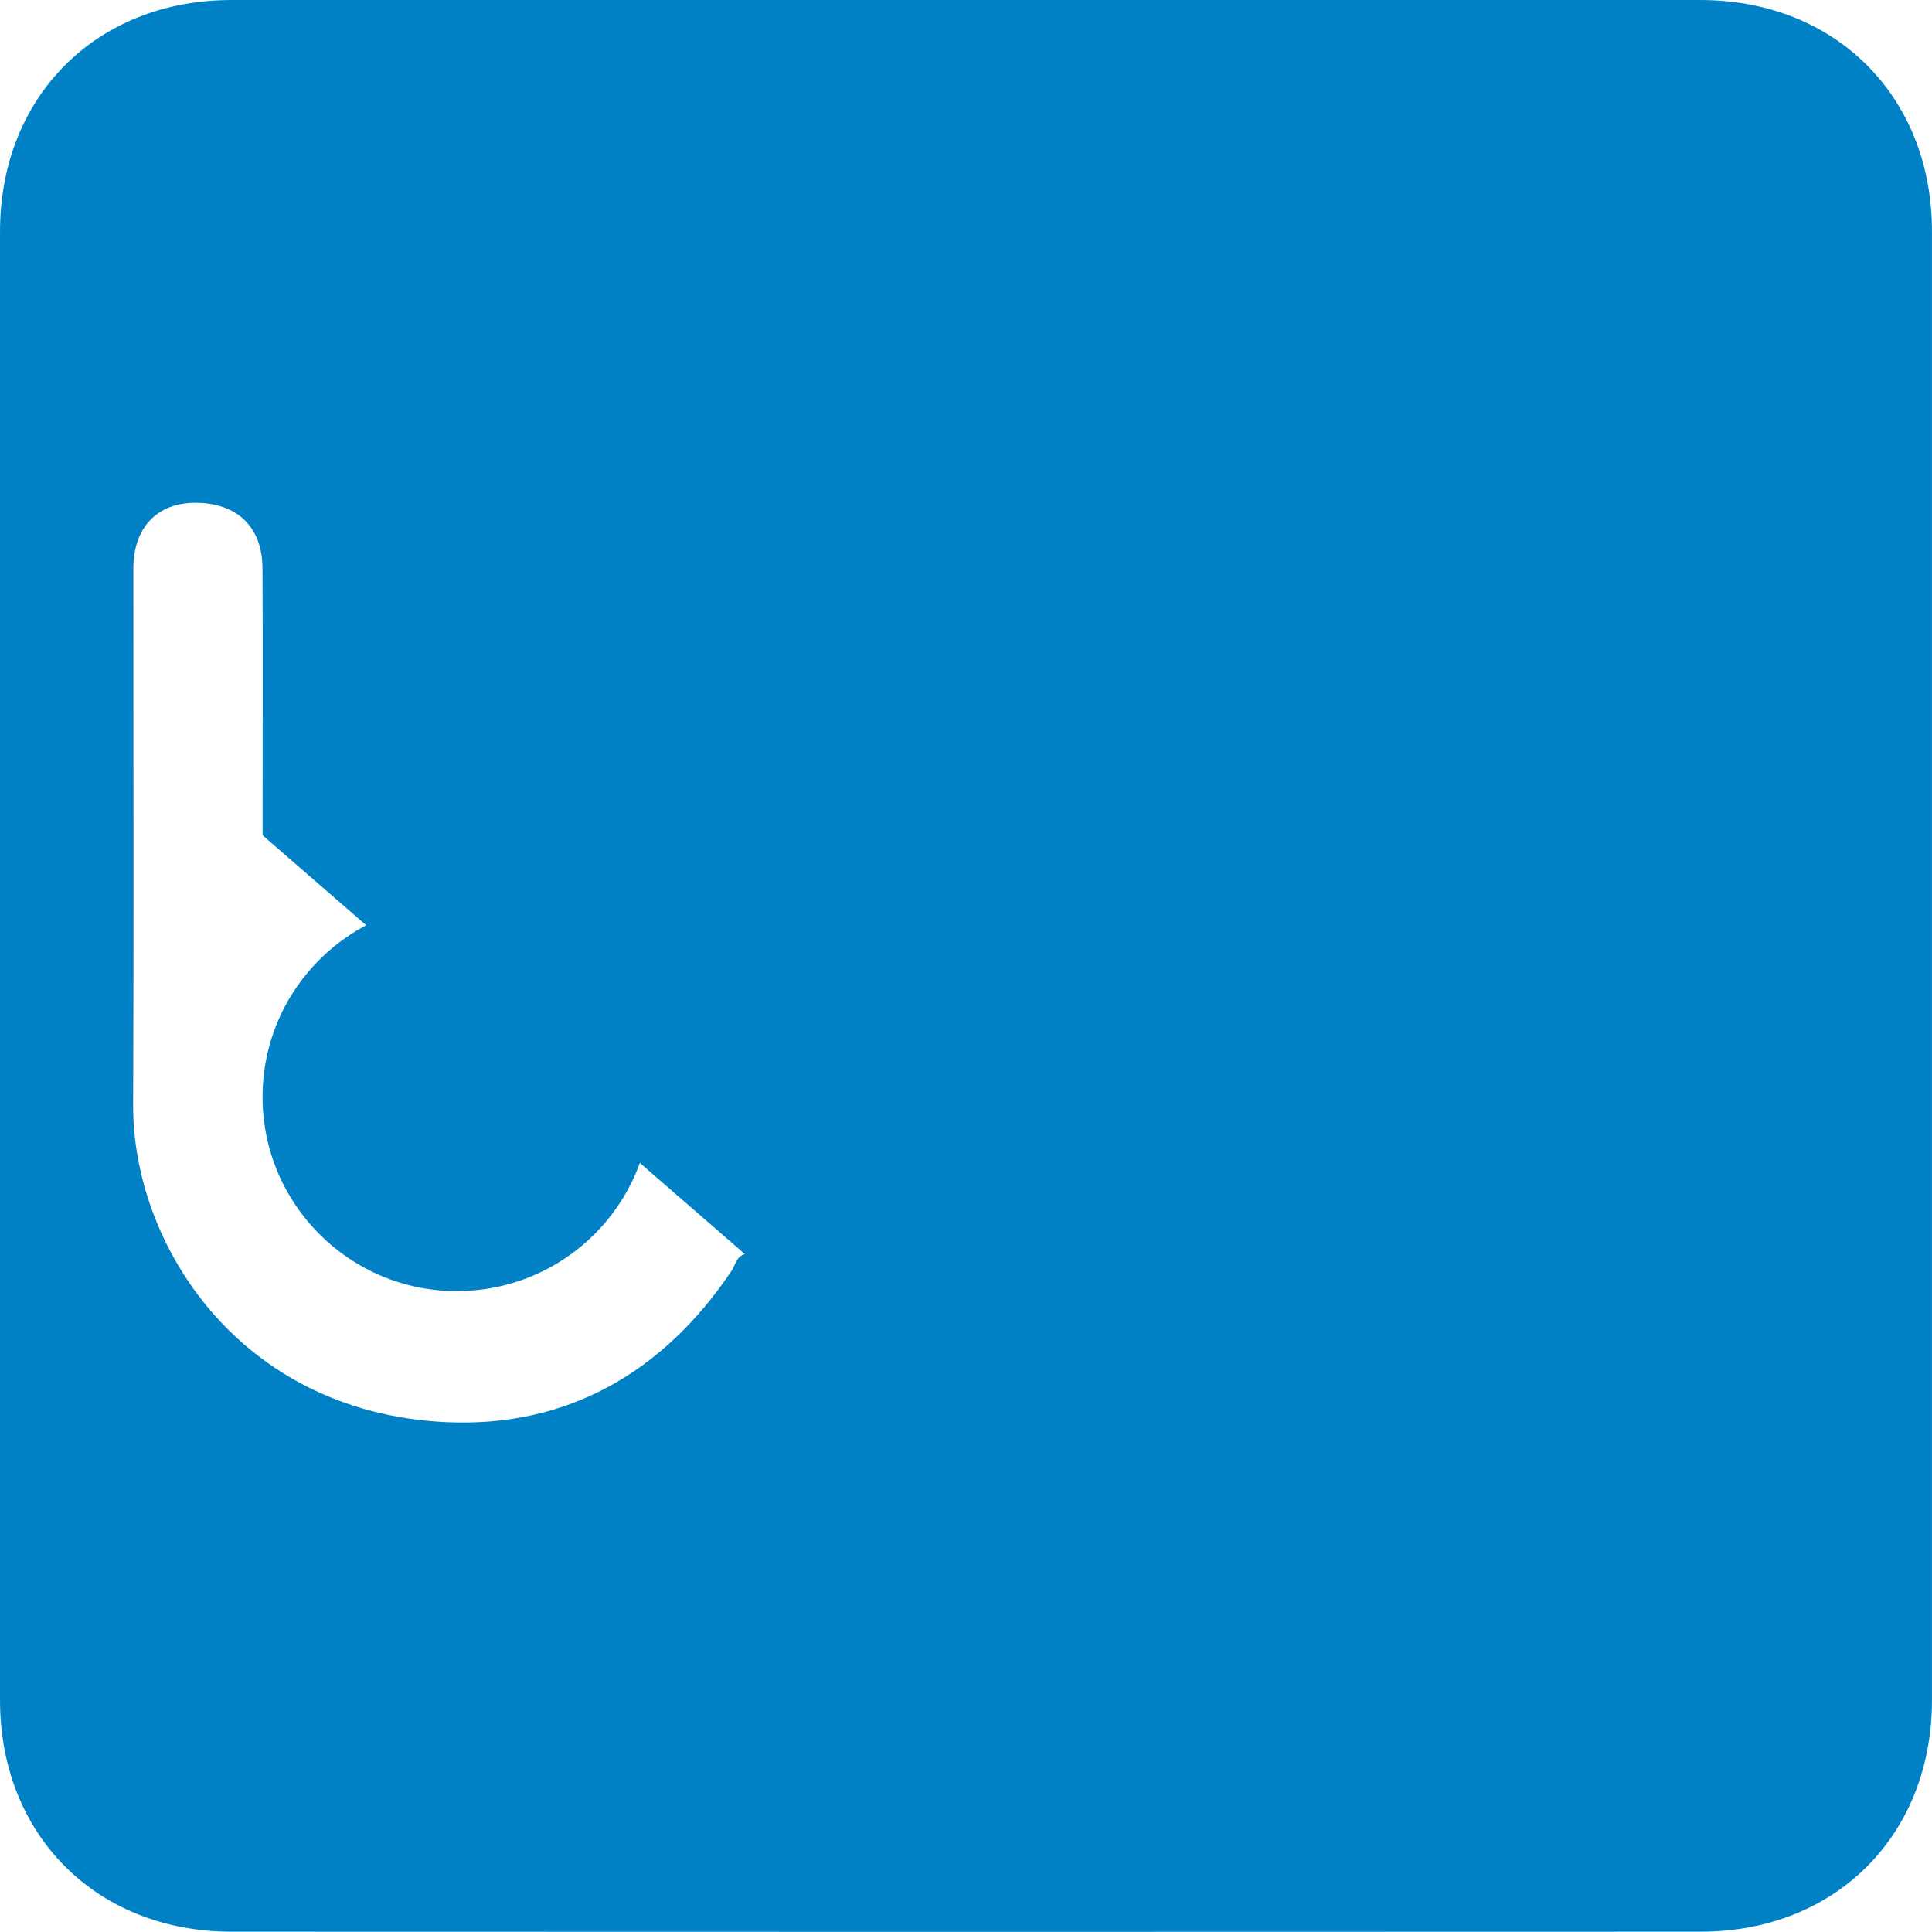
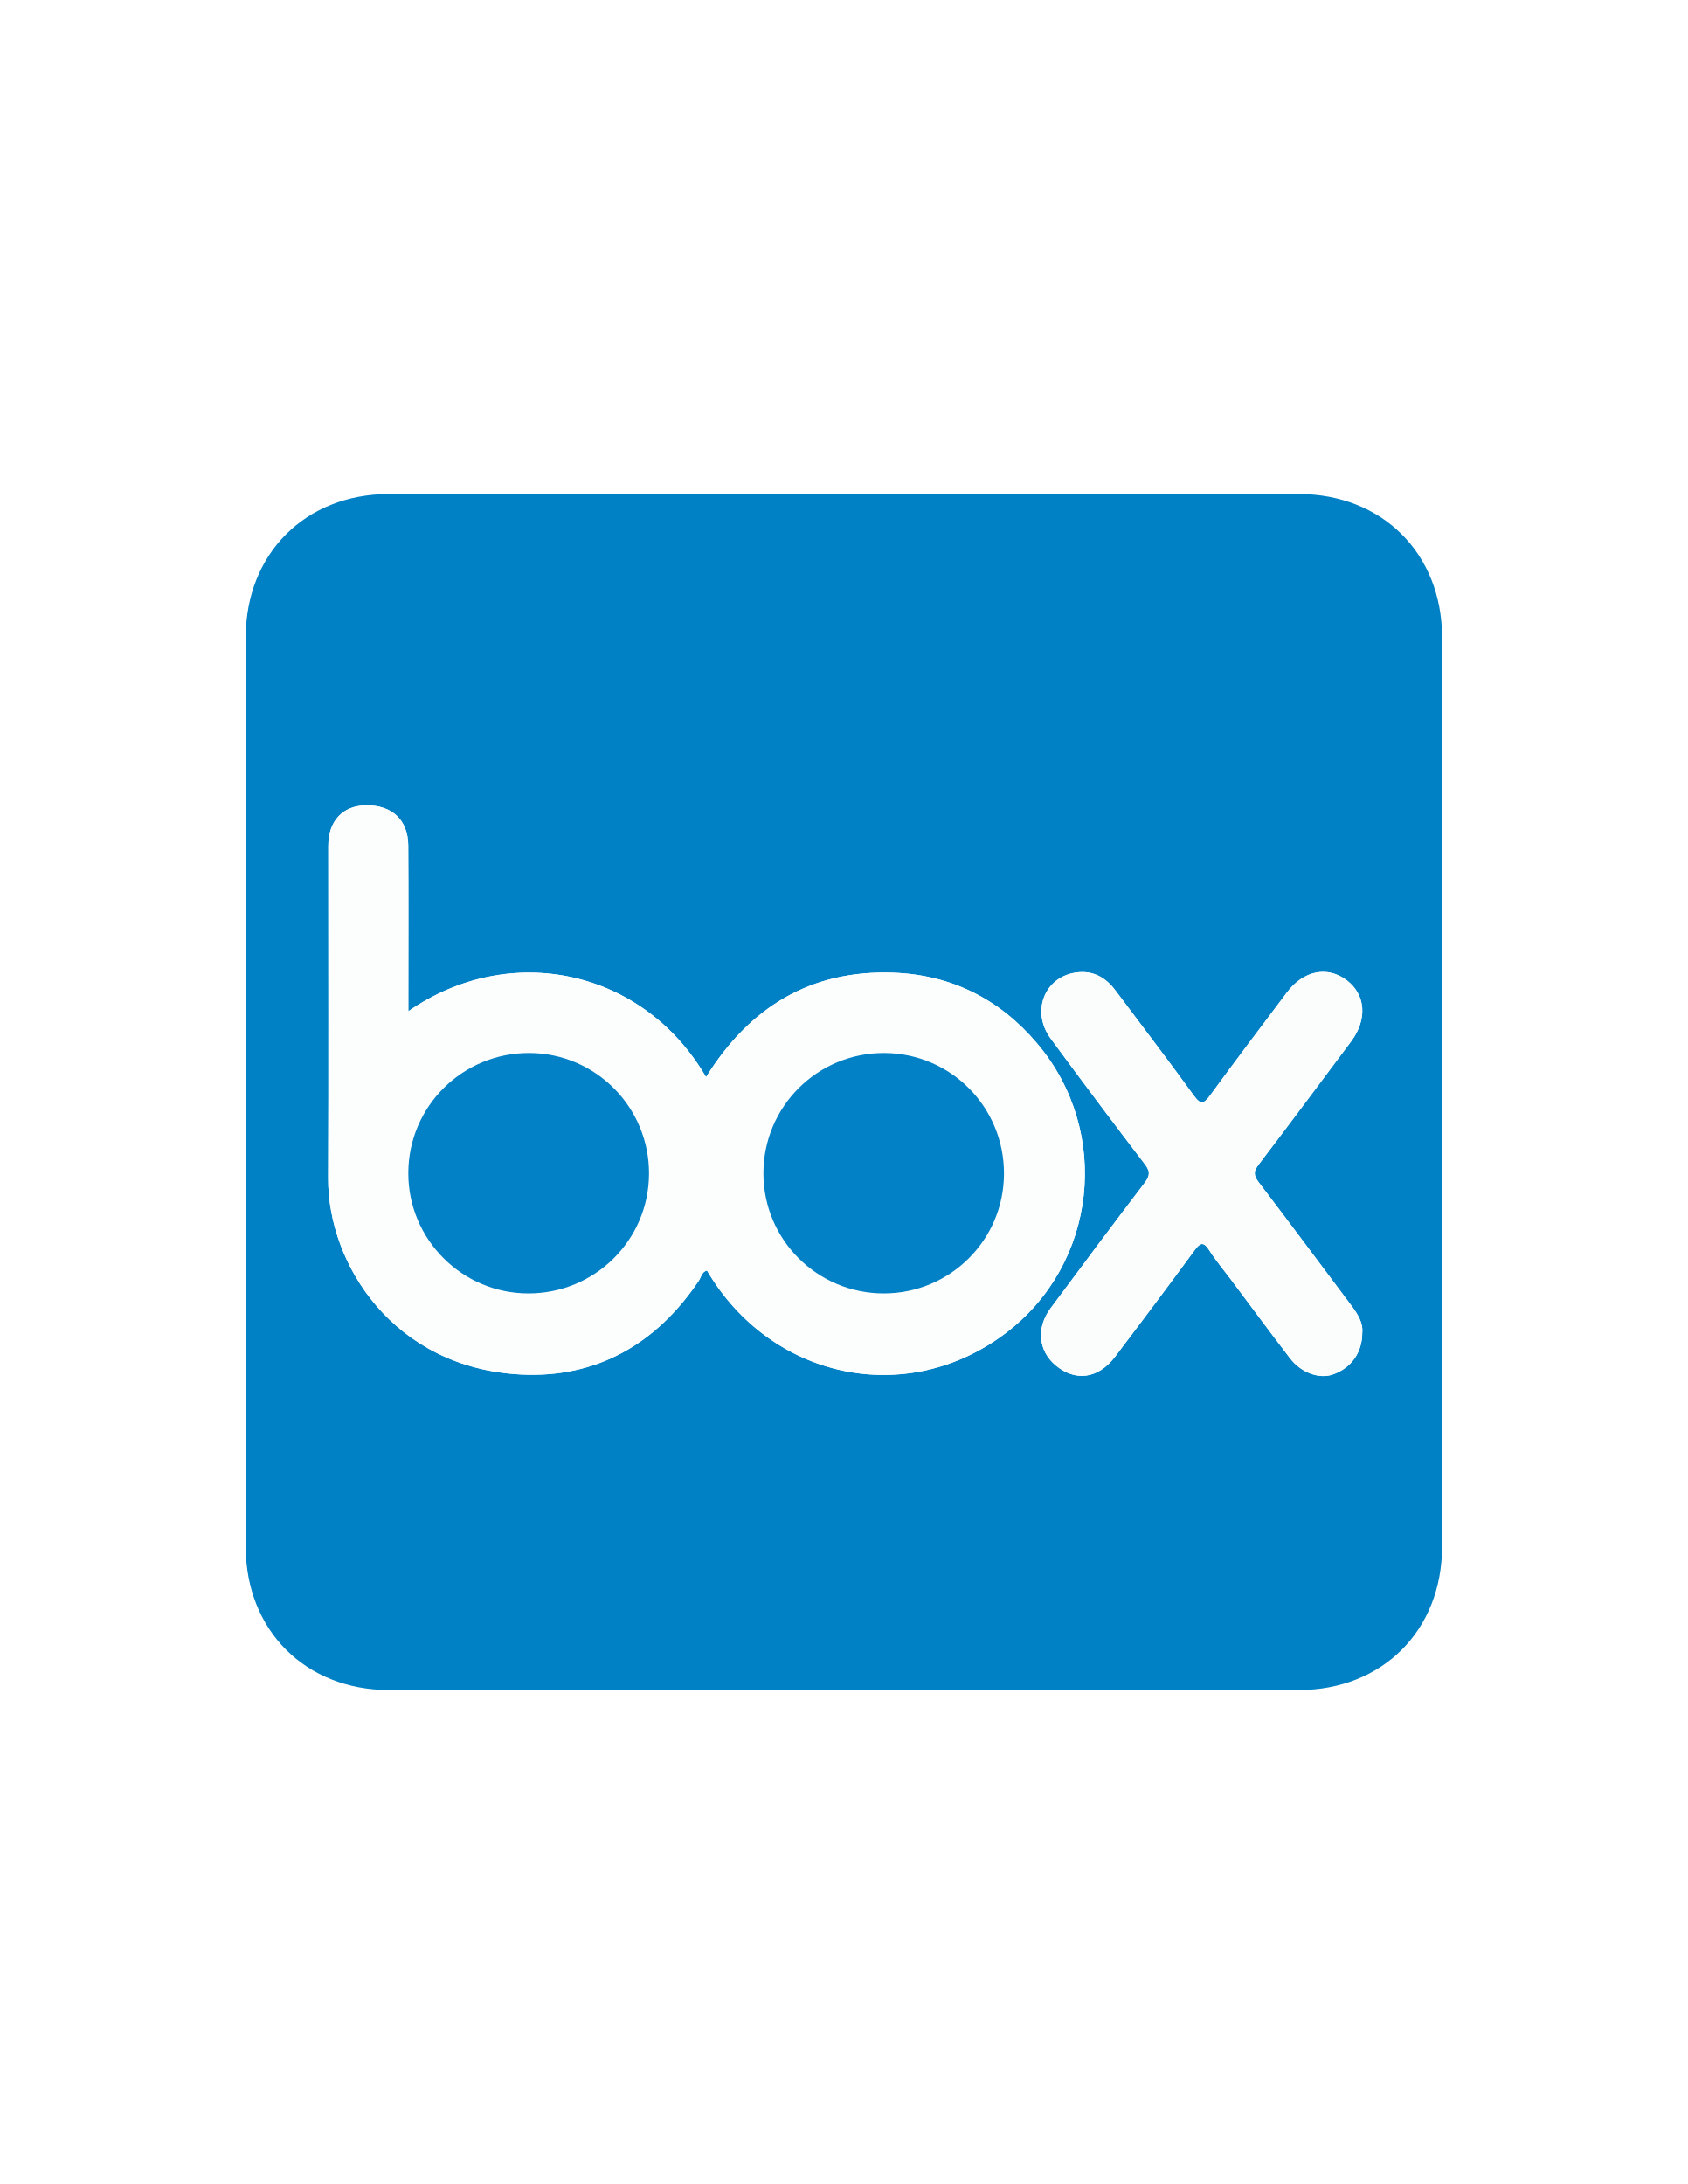
- <svg xmlns="http://www.w3.org/2000/svg" version="1.1" id="Layer_1" x="0px" y="0px" viewBox="89.096 179.146 433.792 433.762" style="enable-background:new 0 0 612 792;" xml:space="preserve">
+ <svg xmlns="http://www.w3.org/2000/svg" version="1.1" id="Layer_1" x="0px" y="0px" viewBox="0 0 612 792" style="enable-background:new 0 0 612 792;" xml:space="preserve">
  <style type="text/css">
	.st0{fill:#0181C5;}
	.st1{fill:#FCFDFD;}
	.st2{fill:#FBFDFD;}
	.st3{fill:#0281C6;}
</style>
-   <path class="st0" d="M89.1,396.01c0-54.97-0.01-109.95,0-164.92c0.01-30.29,21.66-51.94,51.93-51.94c109.96-0.01,219.93,0,329.89,0  c30.29,0,51.96,21.64,51.96,51.92c0.01,109.95,0.01,219.9,0,329.84c0,30.25-21.58,51.95-51.93,51.96  c-109.96,0.05-219.93,0.05-329.89,0c-30.34-0.01-51.95-21.72-51.96-51.94C89.09,505.96,89.1,450.99,89.1,396.01z M148.06,366.7  c0-2.4,0-4.01,0-5.61c0-18.16,0.08-36.32-0.03-54.47c-0.06-9.25-5.84-14.64-15.19-14.58c-8.56,0.06-13.79,5.61-13.8,14.77  c-0.02,40.15,0.12,80.3-0.05,120.44c-0.13,31.26,23.78,68.79,69.81,71.19c27.33,1.43,49.17-11,64.58-34  c0.86-1.29,1.06-3.22,2.97-3.7c23.19,39....44-2.62-5.49,0.16  c-9.46,12.88-19.02,25.68-28.69,38.41c-6.11,8.05-14.43,9.12-21.61,3.07c-6.18-5.22-7.03-13.55-1.8-20.6  c11.3-15.25,22.65-30.45,34.15-45.54c1.94-2.55,2.06-4.12,0.06-6.75c-11.52-15.08-22.9-30.26-34.14-45.56  c-7.22-9.83-2.25-22.42,9.31-23.97c6.02-0.81,10.62,1.76,14.19,6.54c9.46,12.67,19.1,25.21,28.35,38.03  c2.64,3.65,3.75,3.03,6.07-0.15c9.12-12.51,18.46-24.86,27.77-37.22c6-7.96,14.71-9.67,21.69-4.35c6.85,5.22,7.5,14.19,1.57,22.13  c-11.16,14.93-22.28,29.9-33.58,44.73c-1.83,2.41-1.83,3.9,0,6.3c11.3,14.83,22.4,29.8,33.6,44.71  C492.29,476.49,494.31,479.7,493.94,483.35z" />
+   <path class="st0" d="M89.1,396.01c0-54.97-0.01-109.95,0-164.92c0.01-30.29,21.66-51.94,51.93-51.94c109.96-0.01,219.93,0,329.89,0  c30.29,0,51.96,21.64,51.96,51.92c0.01,109.95,0.01,219.9,0,329.84c0,30.25-21.58,51.95-51.93,51.96  c-109.96,0.05-219.93,0.05-329.89,0c-30.34-0.01-51.95-21.72-51.96-51.94C89.09,505.96,89.1,450.99,89.1,396.01z M148.06,366.7  c0-2.4,0-4.01,0-5.61c0-18.16,0.08-36.32-0.03-54.47c-0.06-9.25-5.84-14.64-15.19-14.58c-8.56,0.06-13.79,5.61-13.8,14.77  c-0.02,40.15,0.12,80.3-0.05,120.44c-0.13,31.26,23.78,68.79,69.81,71.19c27.33,1.43,49.17-11,64.58-34  c0.86-1.29,1.06-3.22,2.97-3.7c23.19,39.48,72.37,49.82,108.21,22.78c33.23-25.07,38.6-73.08,11.52-105.12  c-13.59-16.08-31.16-24.93-52.23-25.67c-29.94-1.05-52.17,12.57-67.83,37.87C233.32,351.51,185.11,341.09,148.06,366.7z   M493.94,483.35c0.37-3.65-1.65-6.86-3.99-9.98c-11.19-14.91-22.3-29.89-33.6-44.71c-1.83-2.41-1.84-3.89,0-6.3  c11.3-14.83,22.42-29.8,33.58-44.73c5.94-7.95,5.29-16.92-1.57-22.13c-6.98-5.32-15.7-3.61-21.69,4.35  c-9.31,12.37-18.65,24.72-27.77,37.22c-2.32,3.17-3.43,3.8-6.07,0.15c-9.26-12.82-18.9-25.36-28.35-38.03  c-3.57-4.78-8.17-7.35-14.19-6.54c-11.56,1.55-16.53,14.14-9.31,23.97c11.23,15.29,22.62,30.47,34.14,45.56  c2,2.62,1.89,4.2-0.06,6.75c-11.5,15.09-22.86,30.3-34.15,45.54c-5.22,7.05-4.38,15.38,1.8,20.6c7.18,6.06,15.5,4.98,21.61-3.07  c9.66-12.73,19.23-25.53,28.69-38.41c2.04-2.78,3.28-3.66,5.49-0.16c2.3,3.65,5.12,6.97,7.72,10.43  c7.19,9.59,14.29,19.25,21.59,28.75c4.01,5.21,10.51,7.51,15.36,5.86C489.8,496.22,493.95,490.59,493.94,483.35z" />
+   <path class="st1" d="M148.06,366.7c37.05-25.61,85.26-15.18,107.95,23.9c15.66-25.29,37.89-38.92,67.83-37.87  c21.07,0.74,38.64,9.59,52.23,25.67c27.08,32.04,21.71,80.05-11.52,105.12c-35.85,27.04-85.03,16.7-108.21-22.78  c-1.91,0.48-2.11,2.41-2.97,3.7c-15.4,23-37.24,35.43-64.58,34c-46.03-2.41-69.94-39.94-69.81-71.19  c0.17-40.15,0.03-80.3,0.05-120.44c0-9.16,5.24-14.71,13.8-14.77c9.35-0.06,15.13,5.33,15.19,14.58  c0.11,18.16,0.03,36.32,0.03,54.47C148.06,362.69,148.06,364.29,148.06,366.7z M364.04,425.64c0.06-24.13-19.22-43.63-43.29-43.79  c-24.28-0.16-43.96,19.41-43.94,43.67c0.02,24.03,19.51,43.5,43.58,43.52C344.49,469.07,363.99,449.68,364.04,425.64z   M191.55,469.04c24.12,0.04,43.66-19.29,43.78-43.32c0.12-24.08-19.22-43.71-43.24-43.87c-24.3-0.16-44.02,19.35-44.04,43.58  C148.04,449.46,167.54,469.01,191.55,469.04z" />
+   <path class="st2" d="M493.94,483.35c0.01,7.24-4.14,12.87-10.79,15.12c-4.85,1.65-11.35-0.65-15.36-5.86  c-7.3-9.5-14.41-19.16-21.59-28.75c-2.59-3.46-5.42-6.78-7.72-10.43c-2.2-3.5-3.44-2.62-5.49,0.16  c-9.46,12.88-19.02,25.68-28.69,38.41c-6.11,8.05-14.43,9.12-21.61,3.07c-6.18-5.22-7.03-13.55-1.8-20.6  c11.3-15.25,22.65-30.45,34.15-45.54c1.94-2.55,2.06-4.12,0.06-6.75c-11.52-15.08-22.9-30.26-34.14-45.56  c-7.22-9.83-2.25-22.42,9.31-23.97c6.02-0.81,10.62,1.76,14.19,6.54c9.46,12.67,19.1,25.21,28.35,38.03  c2.64,3.65,3.75,3.03,6.07-0.15c9.12-12.51,18.46-24.86,27.77-37.22c6-7.96,14.71-9.67,21.69-4.35c6.85,5.22,7.5,14.19,1.57,22.13  c-11.16,14.93-22.28,29.9-33.58,44.73c-1.83,2.41-1.83,3.9,0,6.3c11.3,14.83,22.4,29.8,33.6,44.71  C492.29,476.49,494.31,479.7,493.94,483.35z" />
  <path class="st3" d="M364.04,425.64c-0.06,24.04-19.56,43.43-43.65,43.4c-24.07-0.02-43.57-19.49-43.58-43.52  c-0.02-24.27,19.67-43.83,43.94-43.67C344.82,382.01,364.1,401.51,364.04,425.64z" />
  <path class="st3" d="M191.55,469.04c-24.02-0.04-43.52-19.59-43.5-43.61c0.02-24.24,19.73-43.75,44.04-43.58  c24.01,0.16,43.36,19.79,43.24,43.87C235.21,449.75,215.67,469.08,191.55,469.04z" />
</svg>
